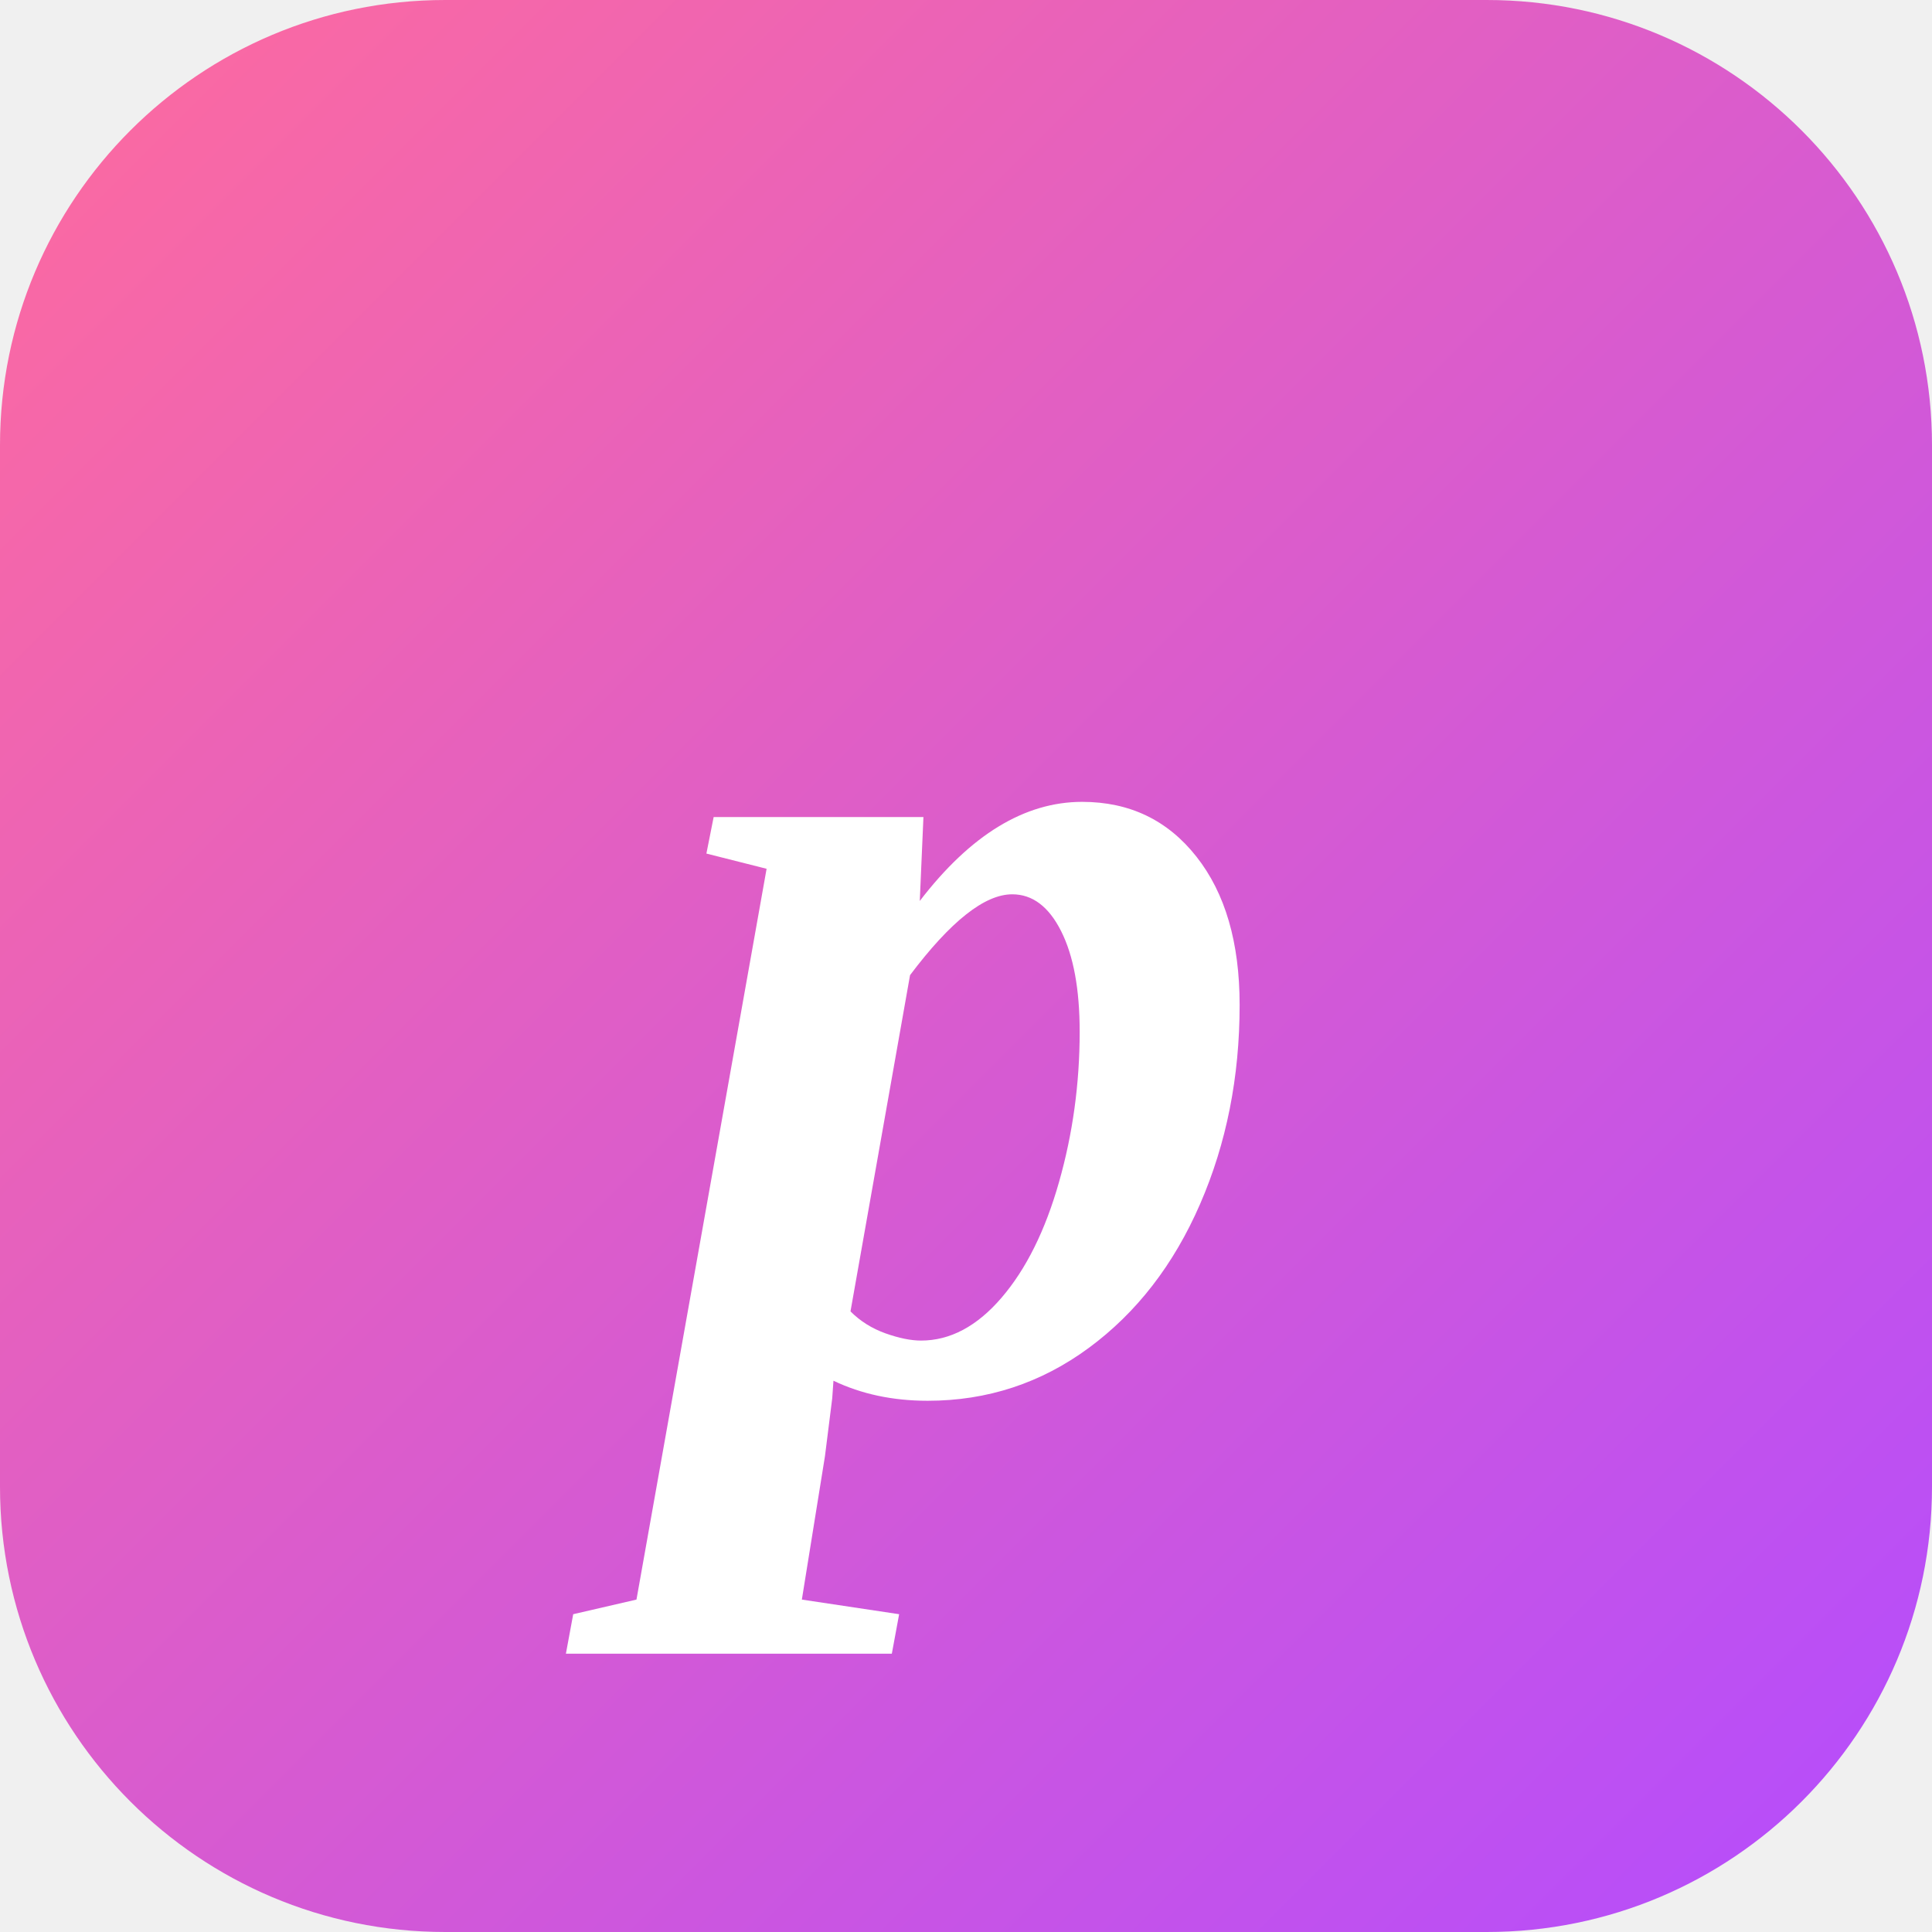
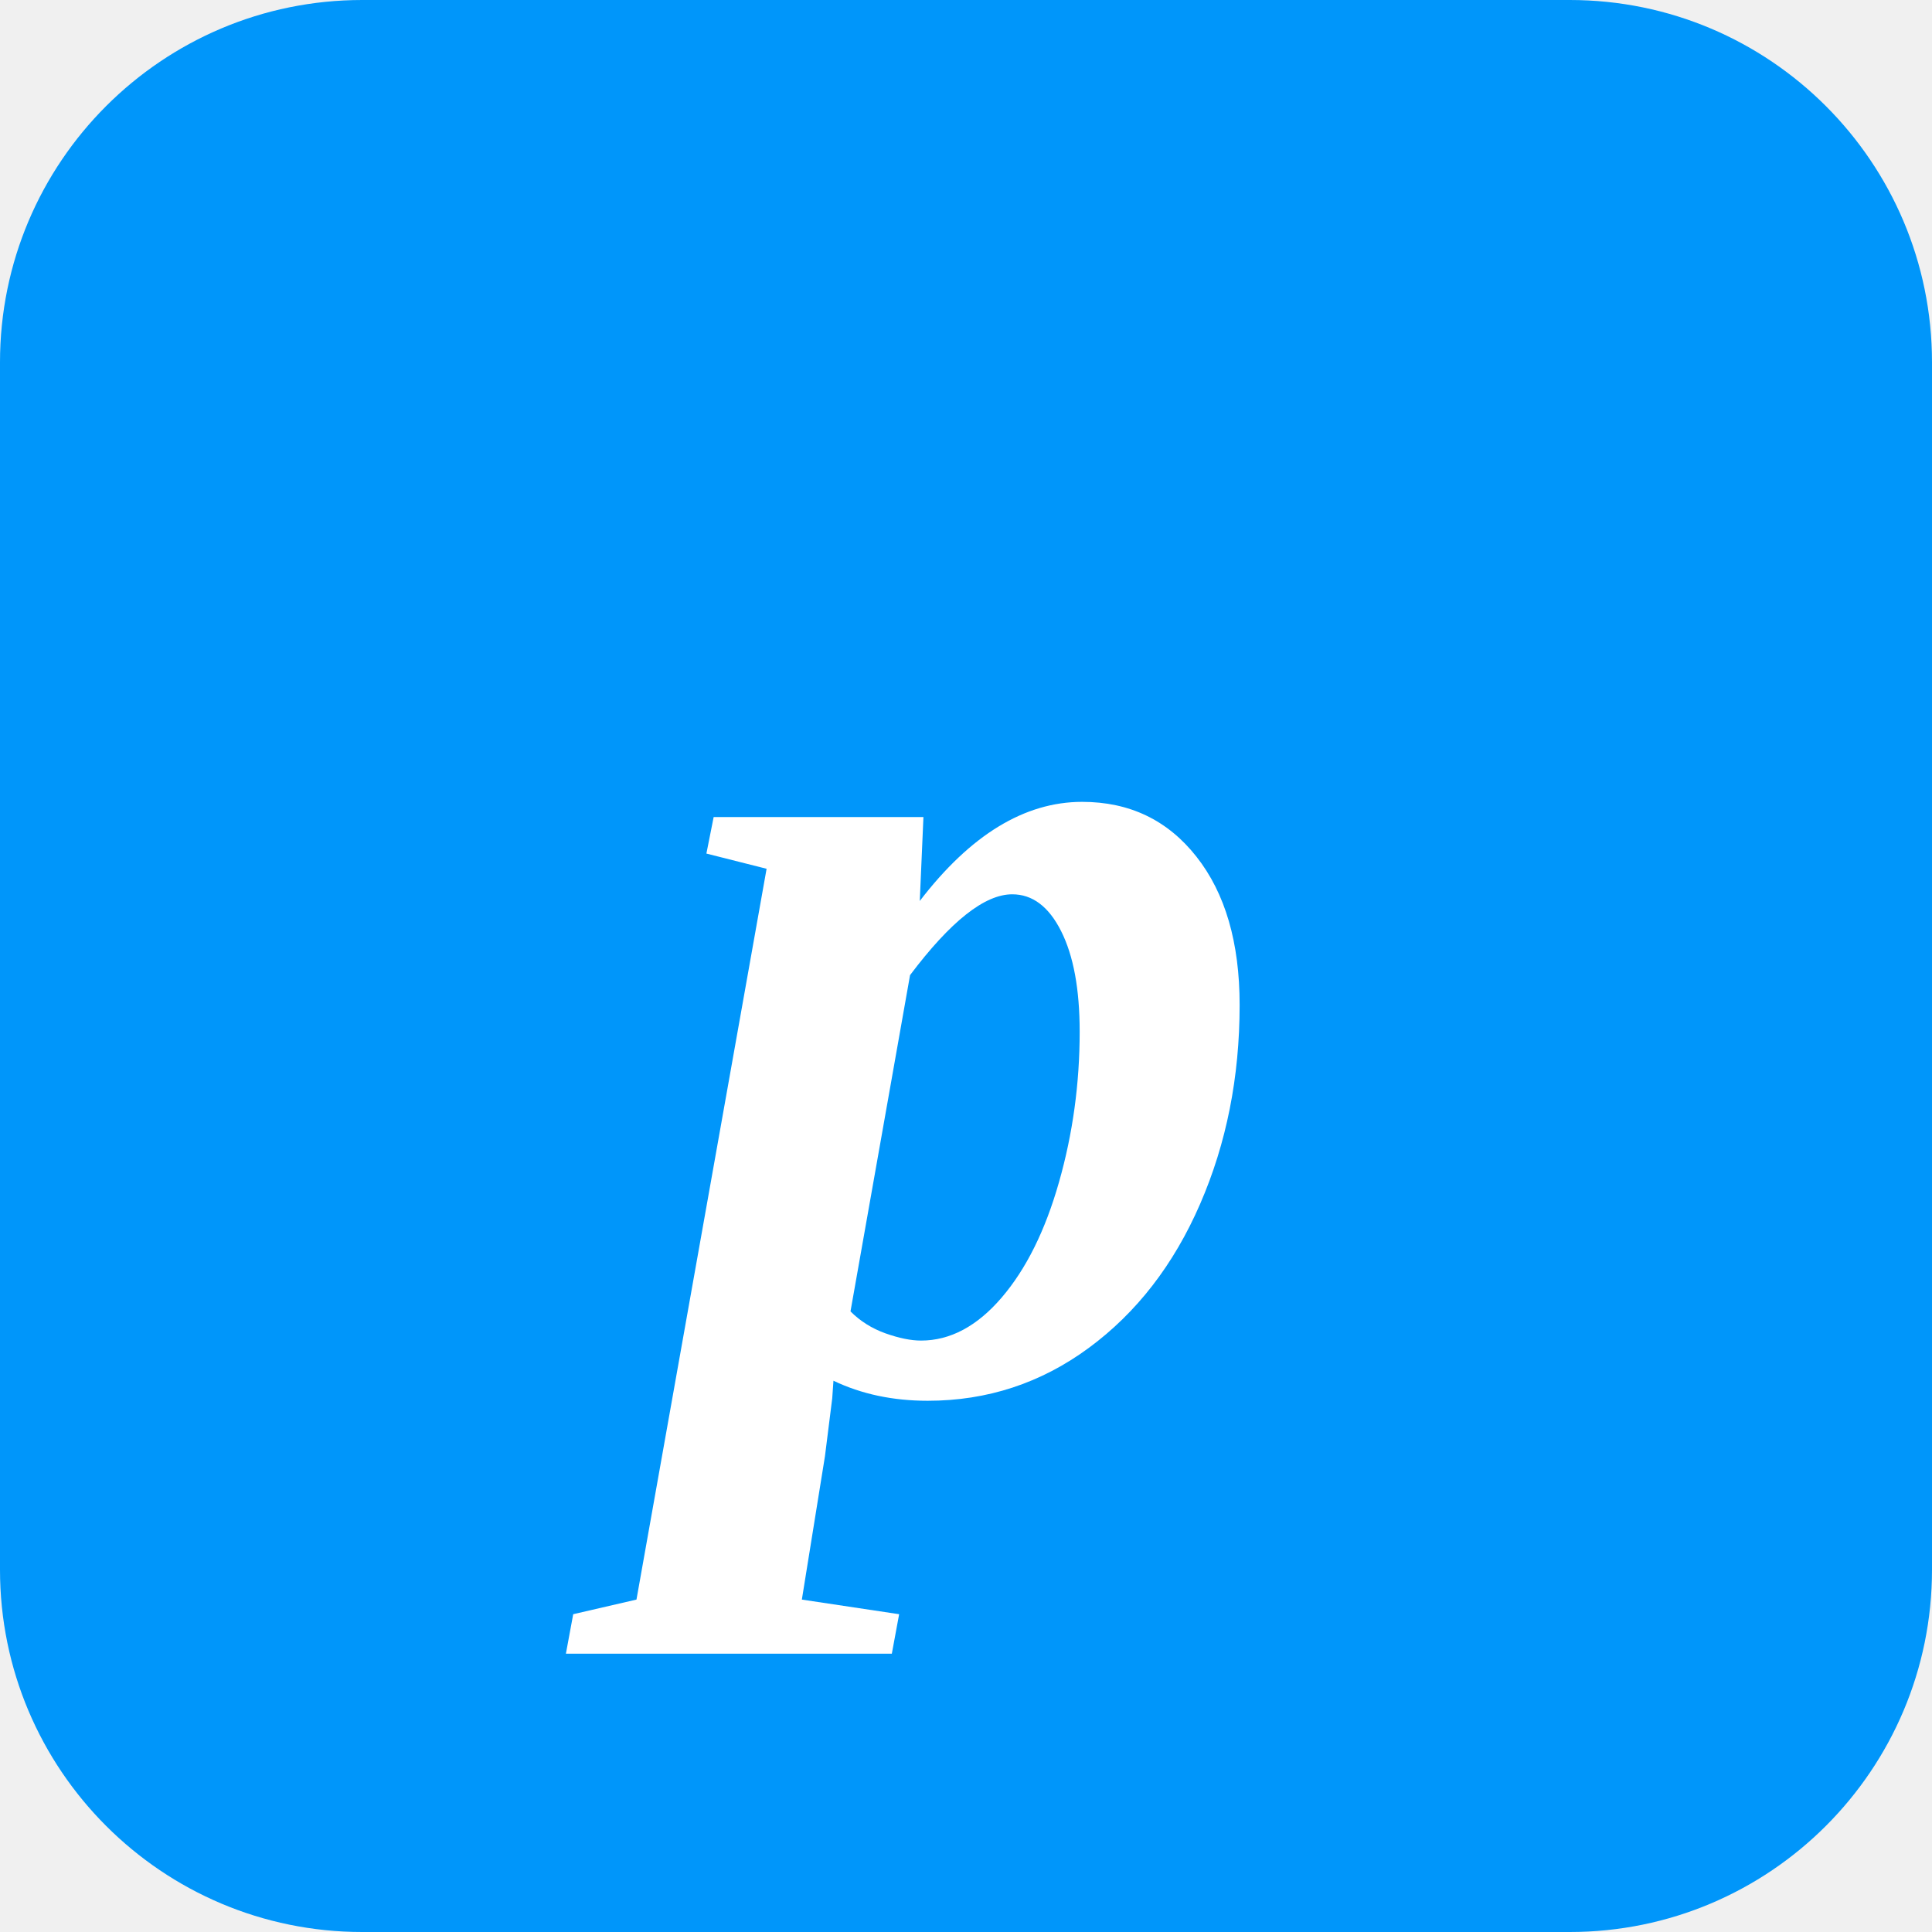
<svg xmlns="http://www.w3.org/2000/svg" viewBox="0 0 512 512">
-   <defs>
-     <linearGradient id="g" x1="0" y1="0" x2="1" y2="1">
-       <stop offset="0" stop-color="#ff6b9d" />
-       <stop offset="1" stop-color="#b34cff" />
-     </linearGradient>
-   </defs>
-   <rect width="512" height="512" rx="118" fill="url(#g)" />
+   <rect width="512" height="512" rx="96" fill="#0096fa" />
  <text x="256" y="368" text-anchor="middle" fill="#ffffff" font-family="Georgia, 'Times New Roman', serif" font-size="330" font-style="italic" font-weight="700">p</text>
</svg>
